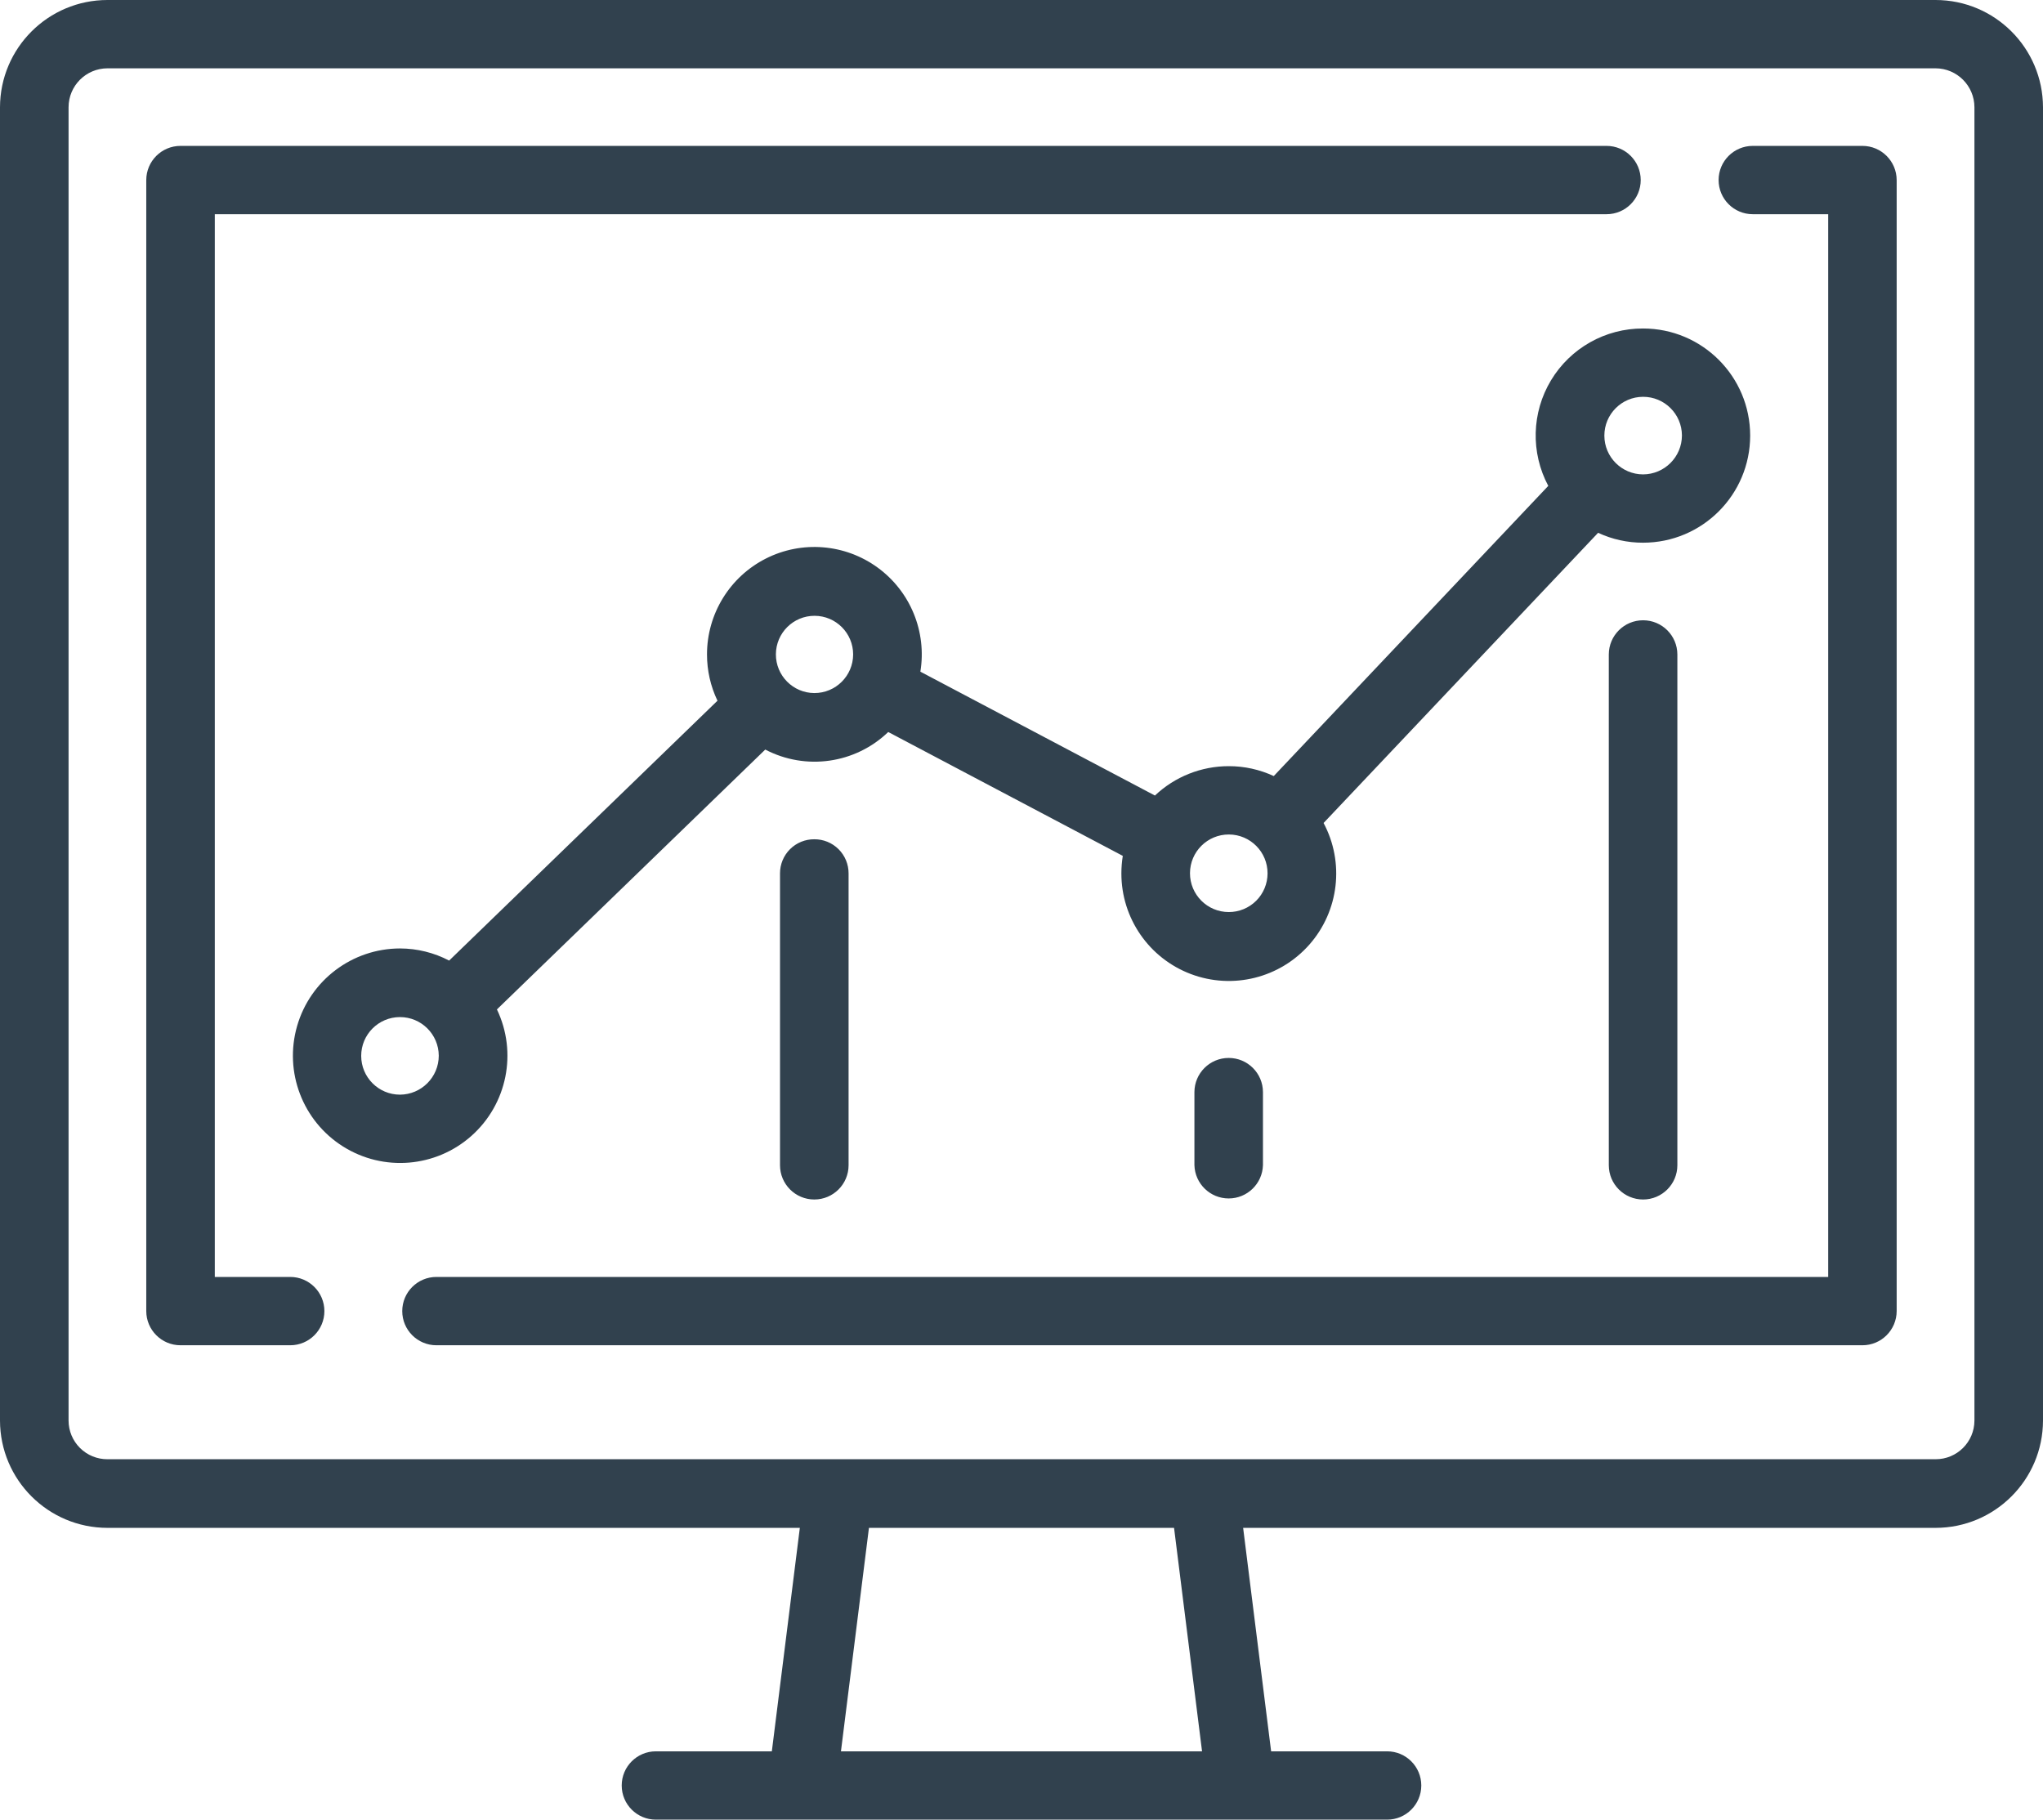
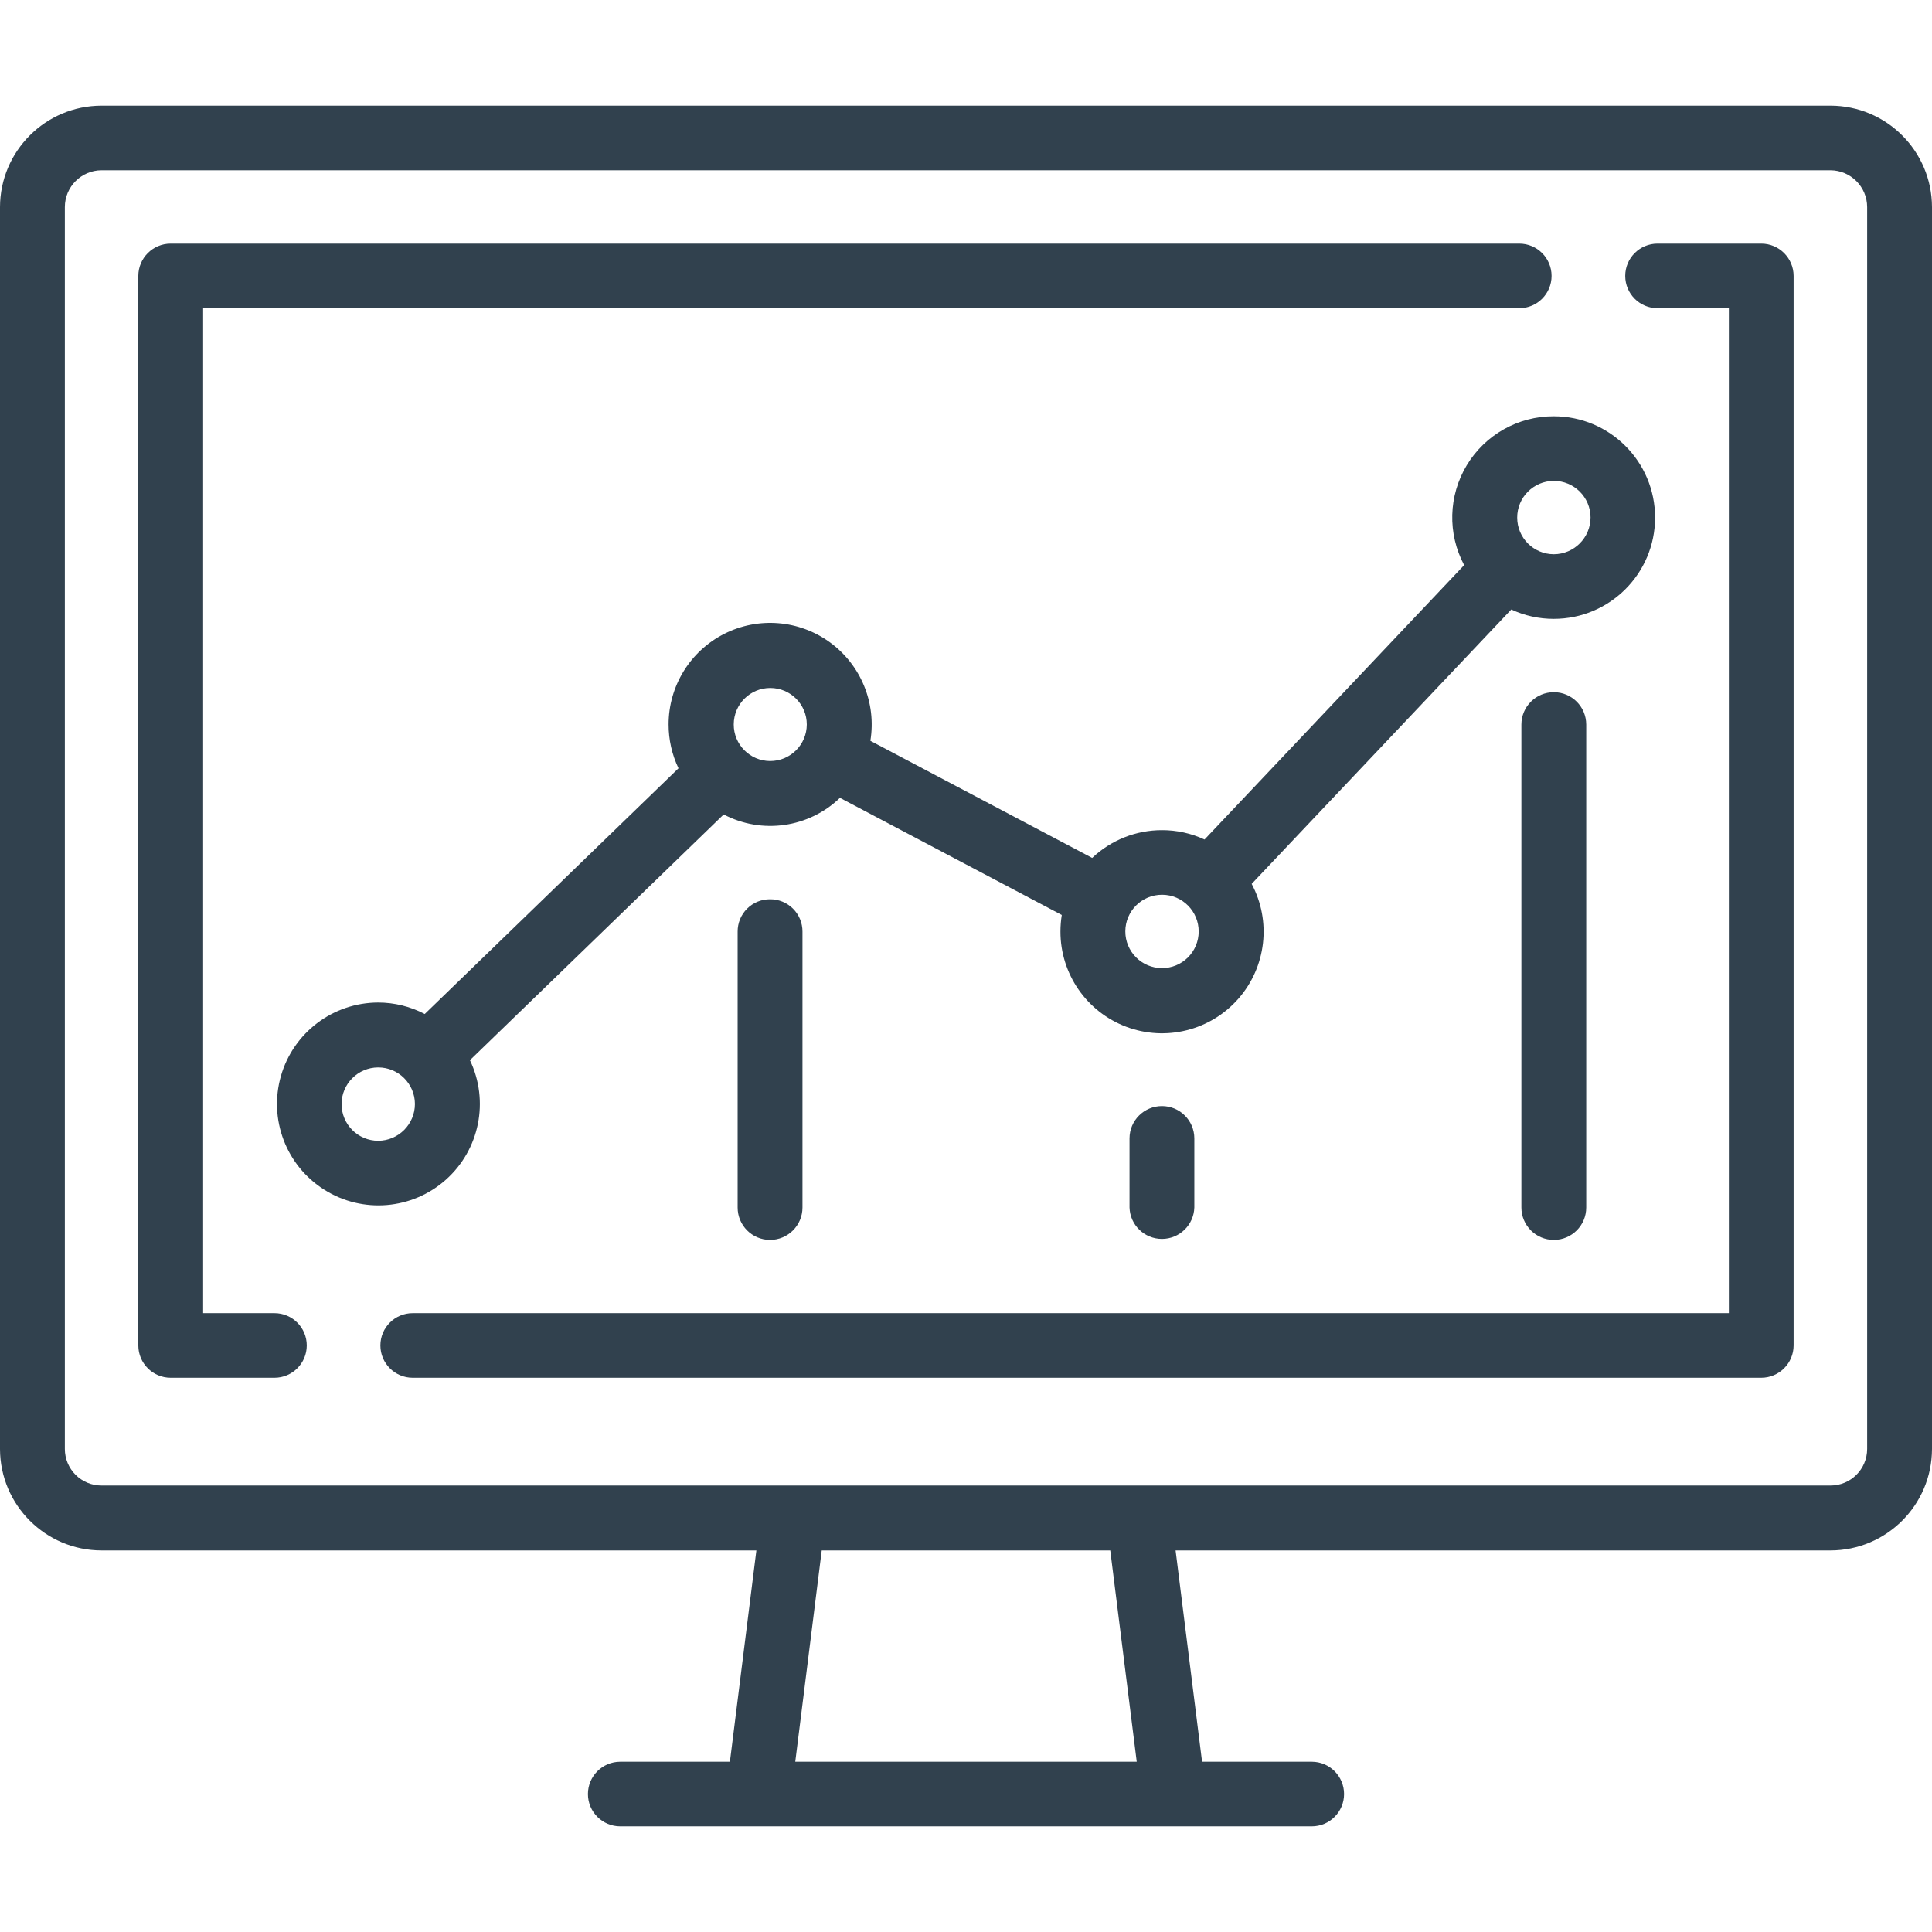
- <svg xmlns="http://www.w3.org/2000/svg" width="64" height="57" viewBox="0 0 64 57">
+ <svg xmlns="http://www.w3.org/2000/svg" width="48" height="48" viewBox="0 0 64 57">
  <defs>
    <style>
      .cls-1 {
        fill: #31414e;
        fill-rule: evenodd;
      }
    </style>
  </defs>
  <path class="cls-1" d="M530.635,1273h-57.27a3.368,3.368,0,0,0-3.365,3.36v41.14a3.368,3.368,0,0,0,3.365,3.36h21.691l-0.877,7h-3.633a1.07,1.07,0,1,0,0,2.14h22.908a1.07,1.07,0,1,0,0-2.14H509.82l-0.877-7h21.692A3.368,3.368,0,0,0,534,1317.5v-41.14A3.368,3.368,0,0,0,530.635,1273Zm-34.291,54.86,0.877-7h9.558l0.877,7H496.344Zm35.508-10.36a1.213,1.213,0,0,1-1.217,1.21h-57.27a1.212,1.212,0,0,1-1.217-1.21v-41.14a1.221,1.221,0,0,1,1.217-1.22h57.27a1.222,1.222,0,0,1,1.217,1.22v41.14h0Zm-11.525-39.93H475.655a1.072,1.072,0,0,0-1.073,1.07v35.43a1.072,1.072,0,0,0,1.073,1.07h3.437a1.07,1.07,0,1,0,0-2.14h-2.363v-33.29h43.6A1.07,1.07,0,1,0,520.327,1277.57Zm8.017,0h-3.436a1.07,1.07,0,1,0,0,2.14h2.363V1313h-43.6a1.07,1.07,0,1,0,0,2.14h44.671a1.073,1.073,0,0,0,1.074-1.07v-35.43A1.073,1.073,0,0,0,528.344,1277.57Zm-6.872,5.72a3.352,3.352,0,0,0-2.97,4.93l-8.6,9.09a3.322,3.322,0,0,0-1.408-.31,3.361,3.361,0,0,0-2.314.92l-7.348-3.88a3.364,3.364,0,1,0-6.684-.54,3.352,3.352,0,0,0,.328,1.45l-8.406,8.14a3.331,3.331,0,0,0-1.539-.38,3.36,3.36,0,1,0,3.036,1.91l8.406-8.14a3.328,3.328,0,0,0,3.852-.55l7.348,3.88a3.54,3.54,0,0,0-.044.55,3.365,3.365,0,1,0,6.334-1.58l8.6-9.09a3.316,3.316,0,0,0,1.408.31A3.355,3.355,0,1,0,521.472,1283.29Zm-38.944,24a1.215,1.215,0,1,1,1.217-1.22A1.222,1.222,0,0,1,482.528,1307.29Zm12.981-12.58a1.21,1.21,0,1,1,1.217-1.21A1.213,1.213,0,0,1,495.509,1294.71Zm12.982,6.86a1.215,1.215,0,1,1,1.217-1.21A1.212,1.212,0,0,1,508.491,1301.57Zm12.981-13.71a1.215,1.215,0,1,1,1.217-1.22A1.222,1.222,0,0,1,521.472,1287.86Zm0,4.57a1.073,1.073,0,0,0-1.074,1.07v16a1.074,1.074,0,0,0,2.148,0v-16A1.073,1.073,0,0,0,521.472,1292.43Zm-25.963,6.86a1.066,1.066,0,0,0-1.074,1.07v9.14a1.074,1.074,0,0,0,2.148,0v-9.14A1.066,1.066,0,0,0,495.509,1299.29Zm12.982,6.85a1.073,1.073,0,0,0-1.074,1.07v2.29a1.074,1.074,0,0,0,2.147,0v-2.29A1.072,1.072,0,0,0,508.491,1306.14Z" transform="translate(-470 -1273)" />
</svg>
